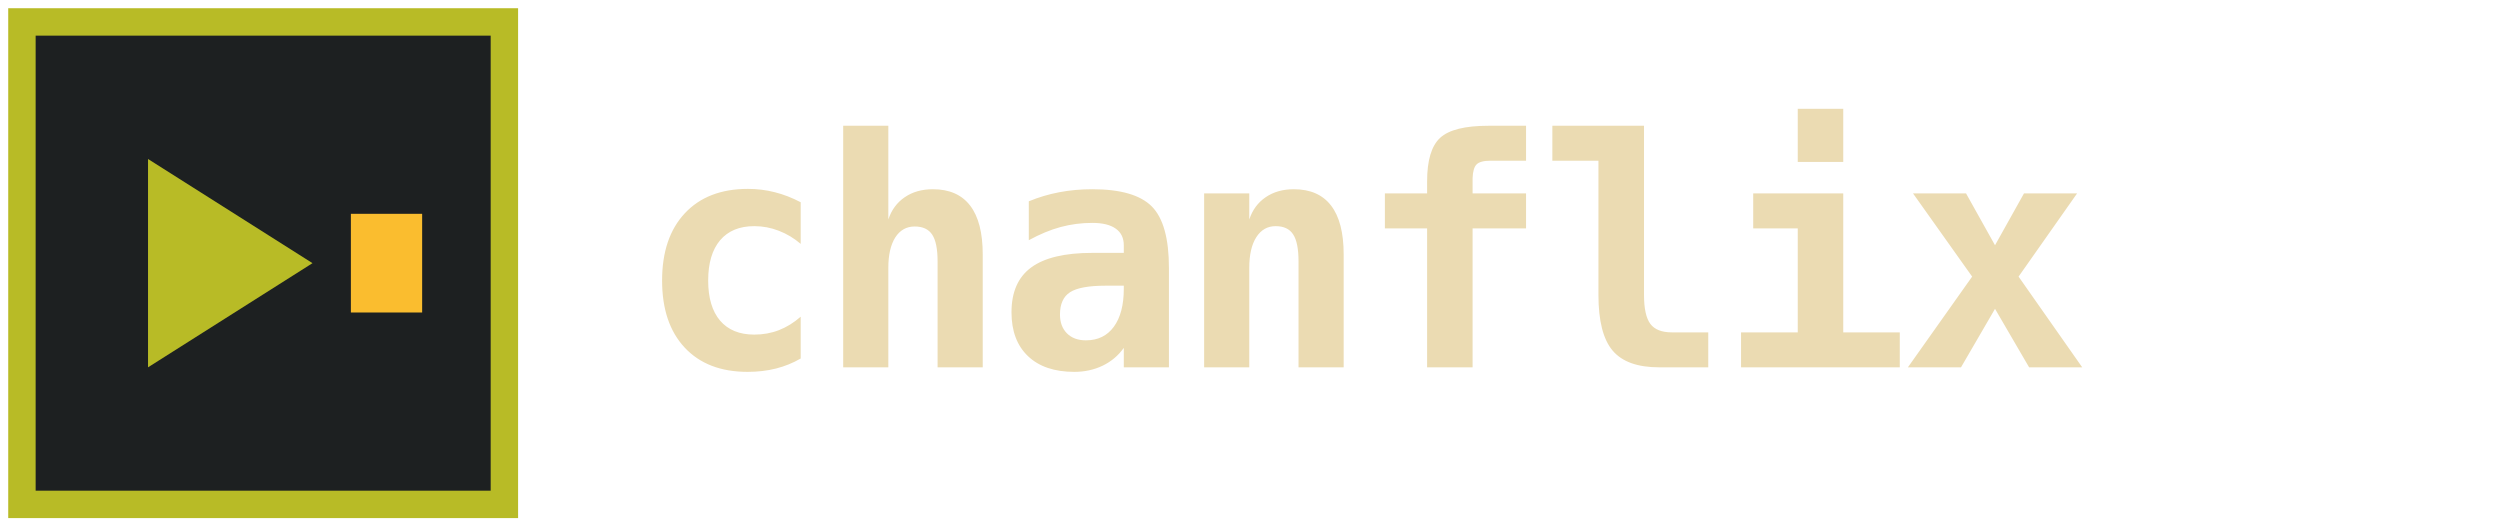
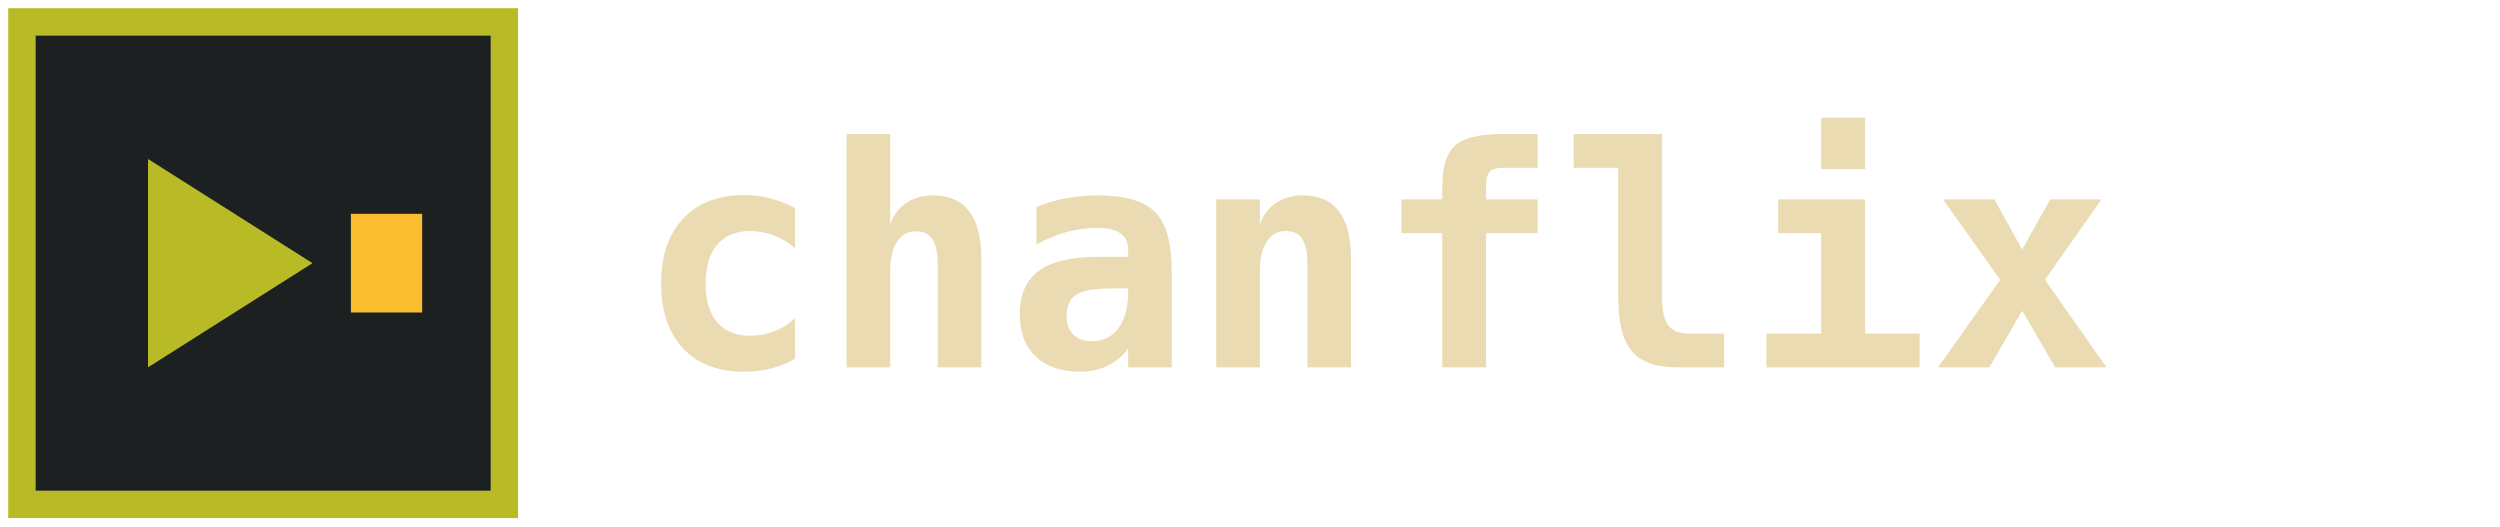
- <svg xmlns="http://www.w3.org/2000/svg" width="456" height="96" viewBox="0 0 456 96" fill="none">
+ <svg xmlns="http://www.w3.org/2000/svg" width="456" height="96" viewBox="0 0 456 96" fill="none" role="img" aria-labelledby="title">
  <rect x="4" y="4" width="88" height="88" fill="#1d2021" stroke="#b8bb26" stroke-width="5" />
  <polygon points="27,29 27,67 57,48" fill="#b8bb26" />
  <rect x="64" y="39" width="13" height="18" fill="#fabd2f" />
-   <text x="116" y="67" font-family="ui-monospace, 'JetBrains Mono', 'DejaVu Sans Mono', monospace" font-size="58" font-weight="700" letter-spacing="-2" fill="#ebdbb2">chanflix</text>
+   <text x="116" y="67" font-family="ui-monospace, 'JetBrains Mono', 'DejaVu Sans Mono', monospace" font-size="56" font-weight="700" fill="#ebdbb2">chanflix</text>
</svg>
